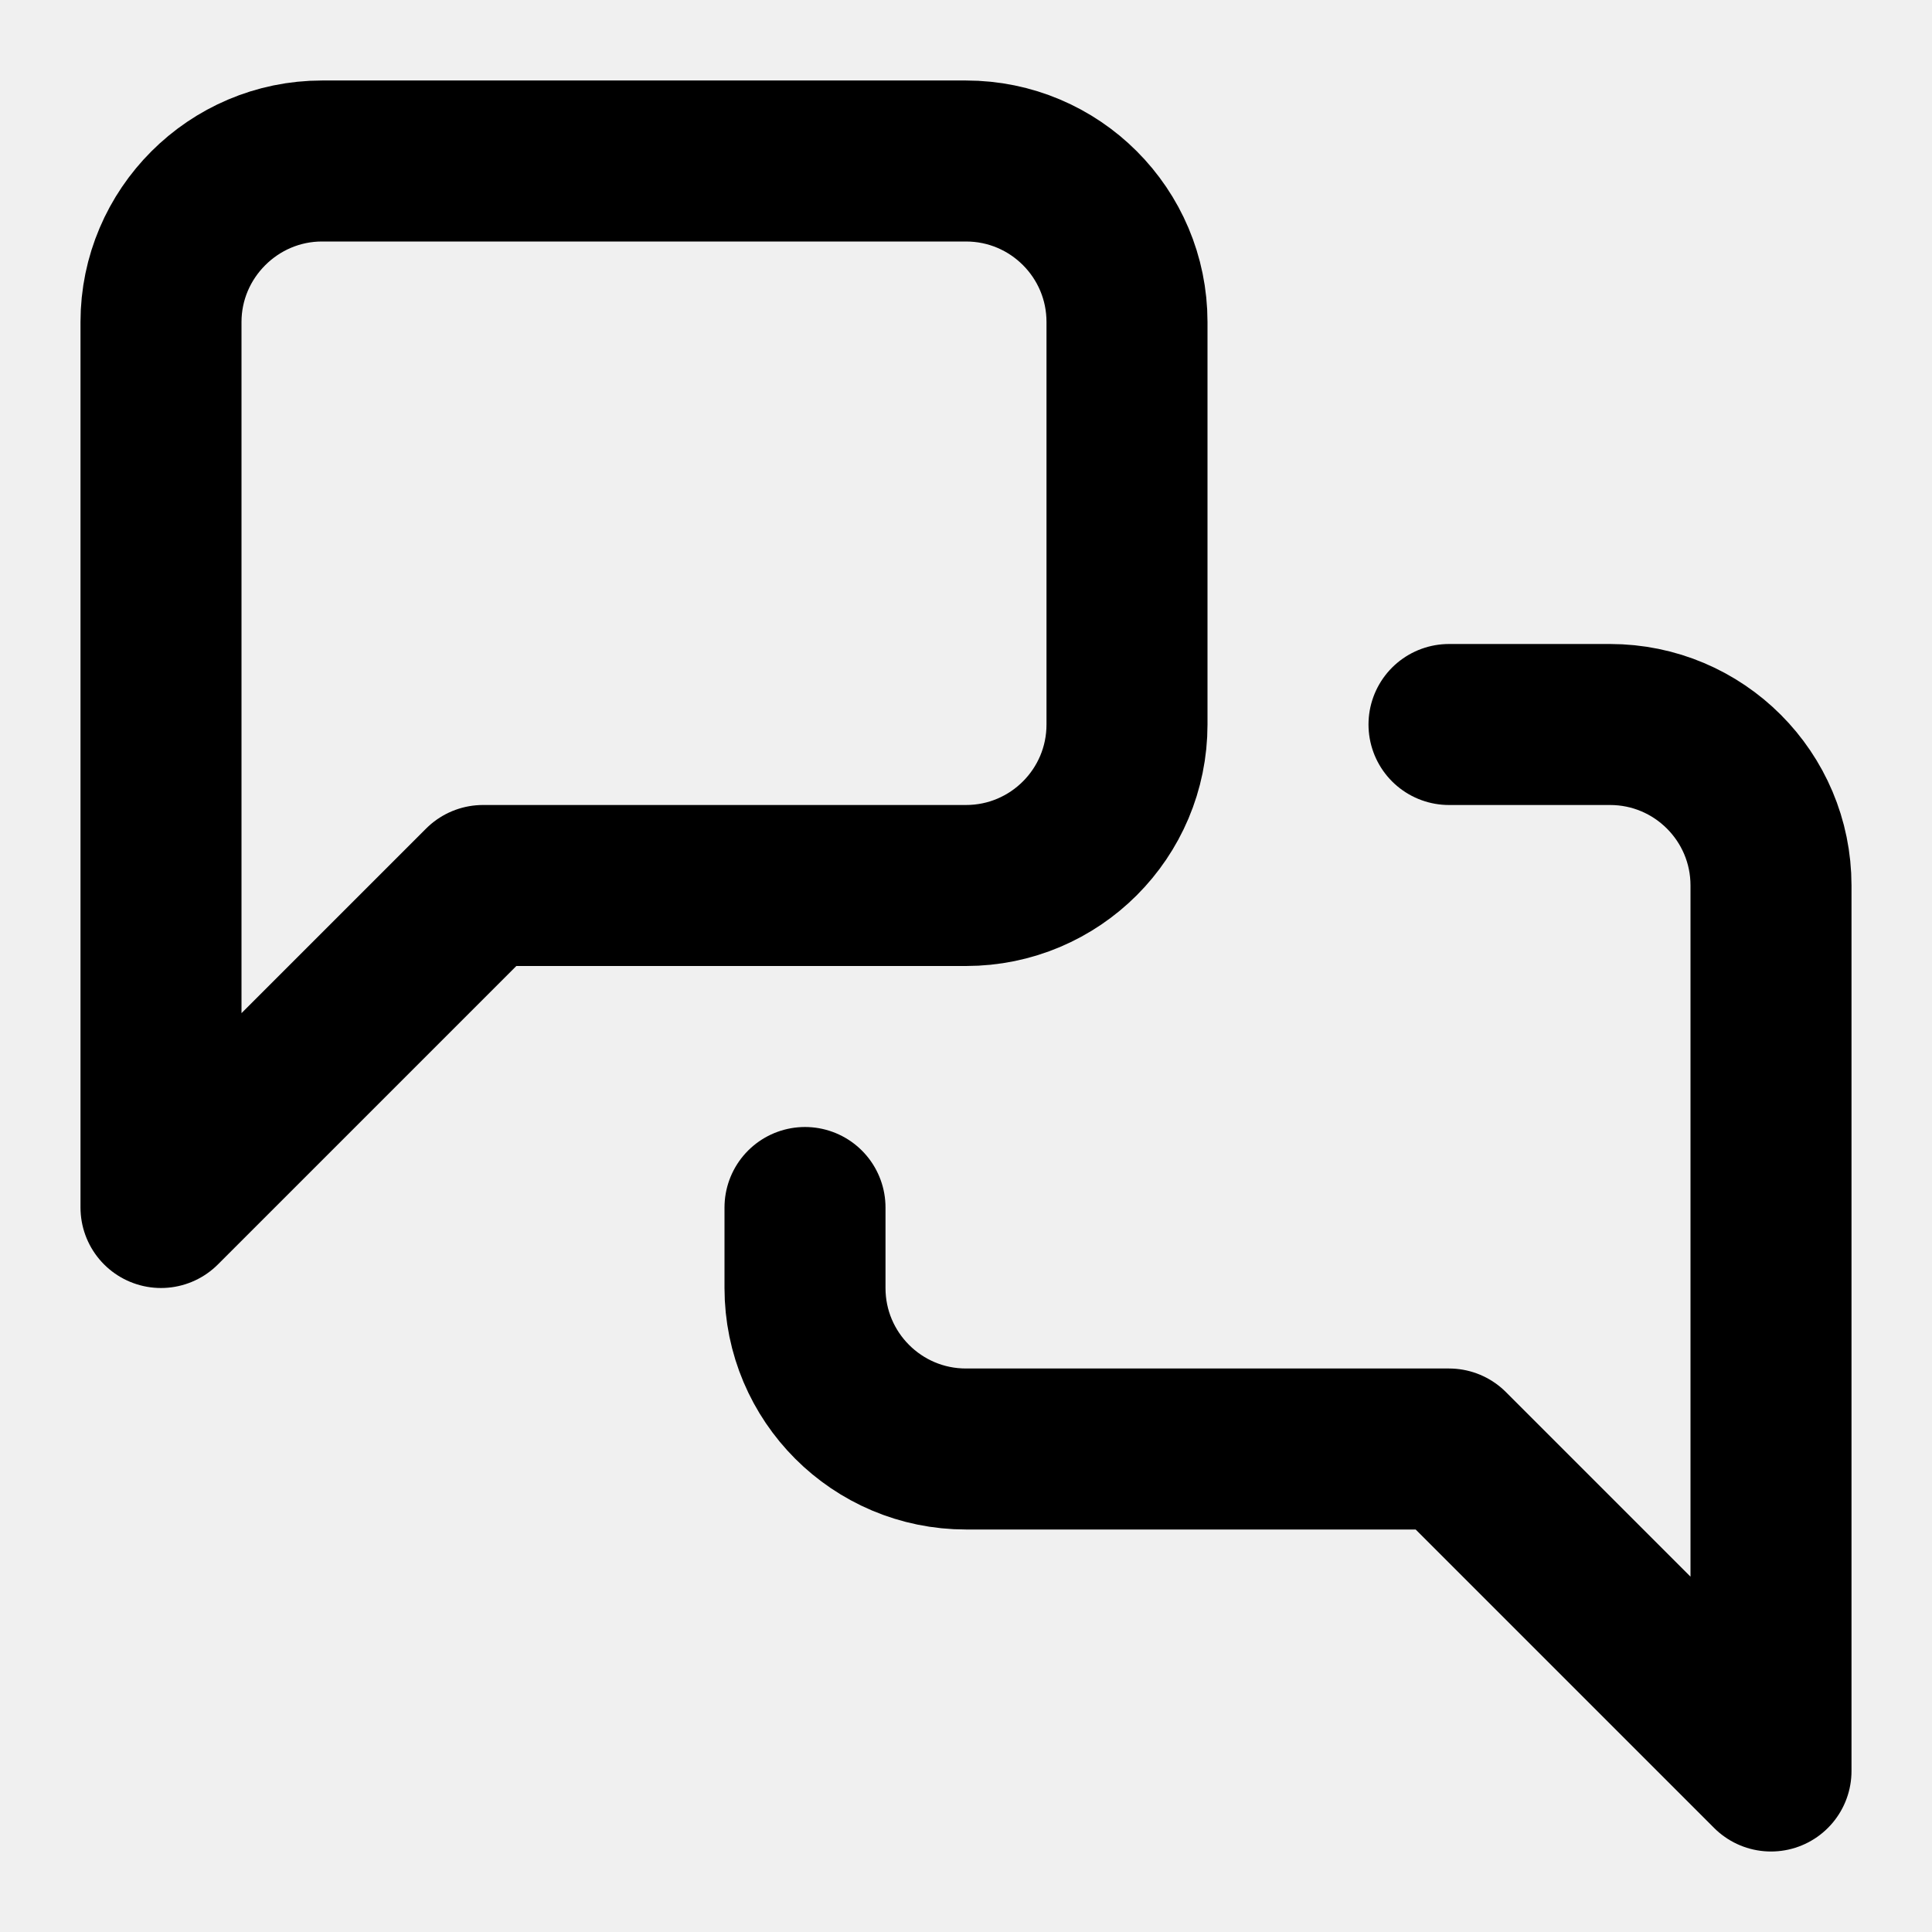
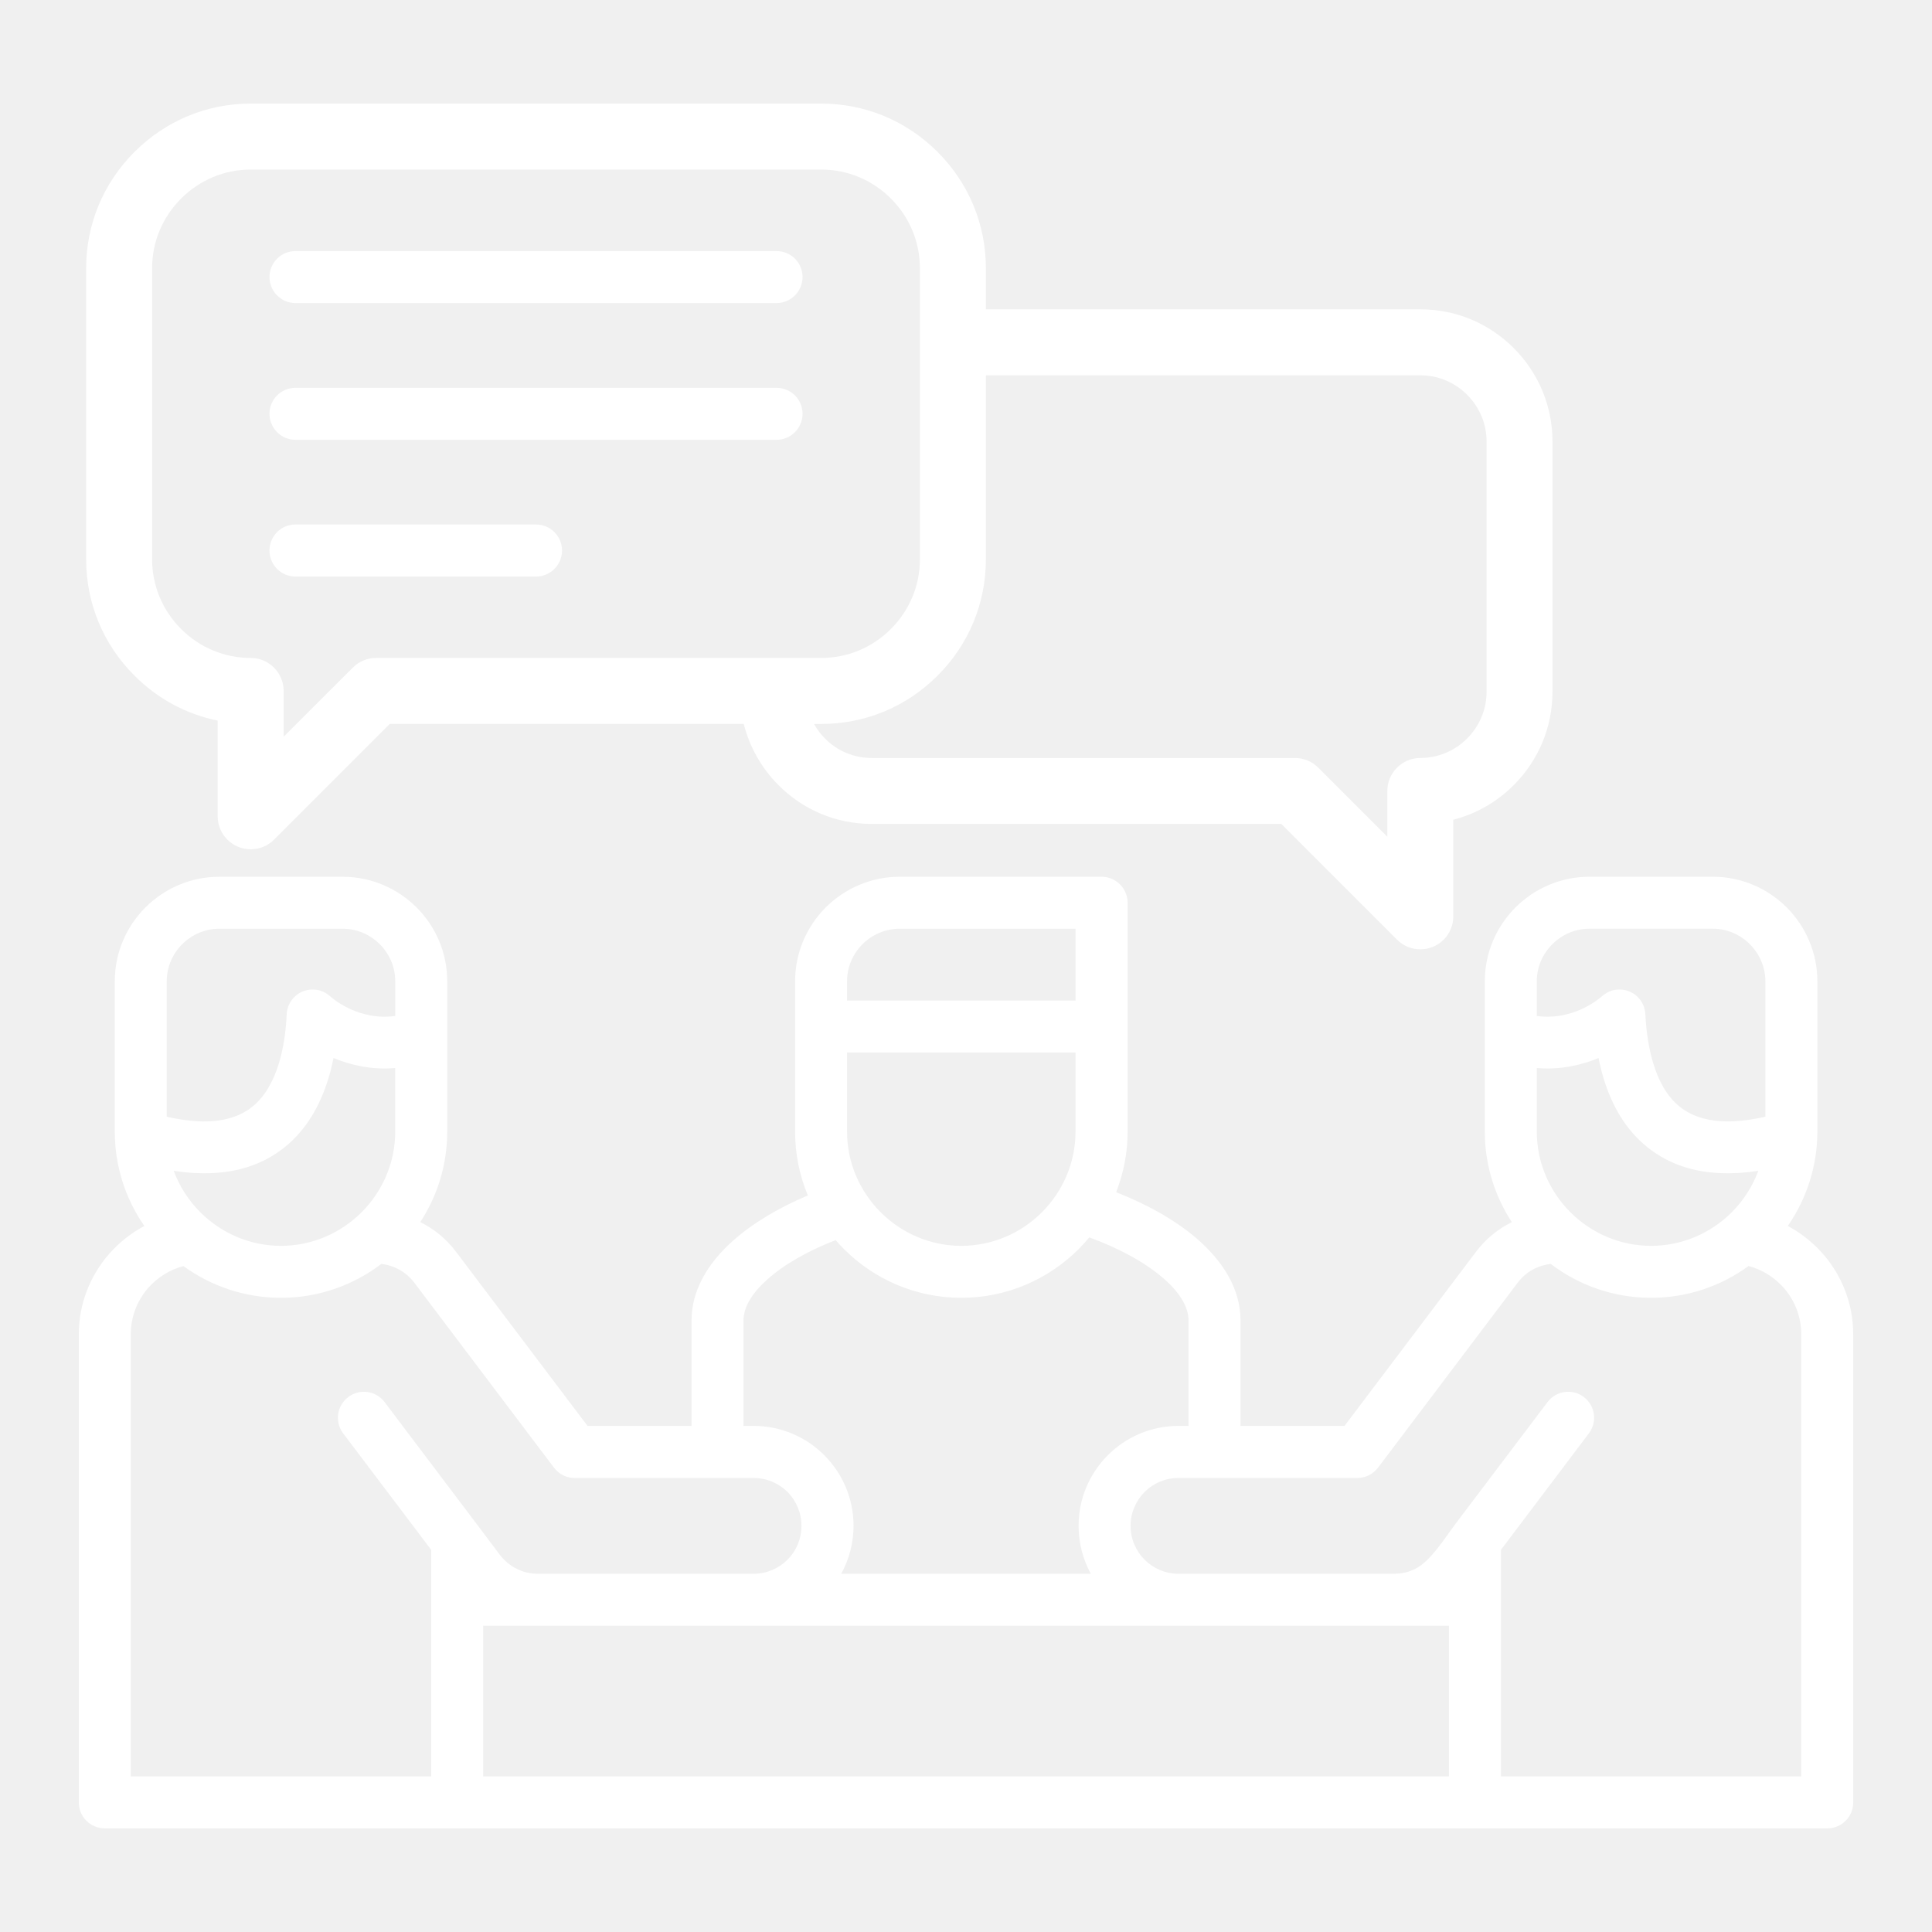
- <svg xmlns="http://www.w3.org/2000/svg" width="24" height="24" viewBox="0 0 24 24" fill="none" stroke="currentColor" stroke-width="2" stroke-linecap="round" stroke-linejoin="round" class="lucide lucide-messages-square">
-   <path d="M14 9a2 2 0 0 1-2 2H6l-4 4V4c0-1.1.9-2 2-2h8a2 2 0 0 1 2 2v5Z" />
-   <path d="M18 9h2a2 2 0 0 1 2 2v11l-4-4h-6a2 2 0 0 1-2-2v-1" />
+ <svg xmlns="http://www.w3.org/2000/svg" id="svg5105" version="1.1" viewBox="0 0 138 138" height="138" width="138">
+   <defs id="defs5099" />
+   <g transform="translate(-26.03843,-10.00042)" id="layer1">
+     <path d="m 47.14,31.647 c -1.025,0 -1.852,-0.836 -1.852,-1.859 0,-1.025 0.827,-1.853 1.852,-1.853 h 34.371 c 1.023,0 1.852,0.828 1.852,1.853 0,1.023 -0.829,1.859 -1.852,1.859 z" style="fill:#ffffff;fill-opacity:1;fill-rule:nonzero;stroke:none;stroke-width:1.333" id="path2285" />
+     <path d="m 47.14,51.183 c -1.025,0 -1.852,-0.836 -1.852,-1.86 0,-1.025 0.827,-1.86 1.852,-1.86 h 17.185 c 1.025,0 1.859,0.835 1.859,1.86 0,1.024 -0.833,1.86 -1.859,1.86 z" style="fill:#ffffff;fill-opacity:1;fill-rule:nonzero;stroke:none;stroke-width:1.333" id="path2287" />
+     <path d="m 47.14,41.415 c -1.025,0 -1.852,-0.836 -1.852,-1.86 0,-1.024 0.827,-1.852 1.852,-1.852 h 34.371 c 1.023,0 1.852,0.828 1.852,1.852 0,1.024 -0.829,1.86 -1.852,1.86 z" style="fill:#ffffff;fill-opacity:1;fill-rule:nonzero;stroke:none;stroke-width:1.333" id="path2289" />
+     <path d="m 134.163,34.864 h -0.001 c -1.787,-1.787 -4.155,-2.769 -6.669,-2.769 H 96.458 v -2.939 c 0,-3.129 -1.224,-6.079 -3.451,-8.304 -2.227,-2.227 -5.176,-3.452 -8.304,-3.452 H 43.948 c -3.129,0 -6.079,1.225 -8.304,3.452 -2.227,2.225 -3.452,5.175 -3.452,8.304 v 20.797 c 0,3.137 1.225,6.087 3.451,8.304 1.64,1.648 3.688,2.755 5.944,3.215 v 6.839 c 0,1.297 1.059,2.352 2.361,2.352 0.632,0 1.228,-0.247 1.673,-0.695 l 8.259,-8.26 h 25.281 c 0.42,1.649 1.269,3.149 2.469,4.359 1.781,1.796 4.153,2.785 6.677,2.785 h 29.253 l 8.267,8.268 c 0.459,0.459 1.063,0.689 1.665,0.689 0.603,-0.001 1.207,-0.231 1.667,-0.689 0.441,-0.441 0.685,-1.033 0.685,-1.665 v -6.901 c 1.629,-0.42 3.115,-1.269 4.317,-2.471 1.785,-1.788 2.769,-4.156 2.769,-6.671 V 41.535 c 0,-2.515 -0.984,-4.883 -2.769,-6.671 z M 43.948,56.998 c -1.873,0 -3.639,-0.735 -4.973,-2.069 -1.335,-1.336 -2.071,-3.103 -2.071,-4.973 V 29.156 c 0,-1.872 0.735,-3.639 2.069,-4.973 1.337,-1.335 3.103,-2.071 4.975,-2.071 h 40.755 c 1.871,0 3.637,0.736 4.973,2.071 1.335,1.335 2.069,3.101 2.069,4.973 v 20.797 c 0,1.871 -0.735,3.637 -2.071,4.973 -1.333,1.335 -3.1,2.071 -4.972,2.071 H 52.902 c -0.625,0 -1.217,0.245 -1.665,0.693 l -4.937,4.931 v -3.264 c 0,-1.301 -1.055,-2.36 -2.351,-2.36 z M 132.222,41.535 v 17.877 c 0,1.256 -0.493,2.441 -1.391,3.339 -0.896,0.896 -2.083,1.391 -3.339,1.391 -1.301,0 -2.359,1.059 -2.359,2.359 v 3.263 l -4.919,-4.917 c -0.447,-0.455 -1.041,-0.704 -1.675,-0.704 H 88.308 c -1.264,0 -2.452,-0.493 -3.344,-1.391 -0.305,-0.307 -0.568,-0.659 -0.78,-1.041 h 0.519 c 3.136,0 6.085,-1.225 8.304,-3.451 2.227,-2.219 3.451,-5.168 3.451,-8.304 v -13.148 h 31.035 c 1.256,0 2.443,0.493 3.339,1.389 0.897,0.899 1.391,2.084 1.391,3.339 z" style="fill:#ffffff;fill-opacity:1;fill-rule:nonzero;stroke:none;stroke-width:1.333" id="path2291" />
+     <path d="m 38.447,93.628 c 0.413,1.121 1.067,2.132 1.9,2.96 1.481,1.481 3.516,2.401 5.761,2.401 2.239,0 4.281,-0.92 5.761,-2.401 1.48,-1.48 2.4,-3.523 2.4,-5.76 v -4.54 c -1.719,0.147 -3.228,-0.224 -4.407,-0.716 -0.105,0.512 -0.225,1.011 -0.379,1.501 -0.583,1.895 -1.559,3.621 -3.103,4.864 -1.564,1.263 -3.64,1.992 -6.392,1.852 -0.491,-0.023 -1.004,-0.077 -1.543,-0.161 z m 48.095,-12.16 H 102.863 V 76.338 H 90.295 c -1.031,0 -1.972,0.428 -2.652,1.109 -0.68,0.68 -1.101,1.613 -1.101,2.645 z m 16.32,3.712 H 86.542 v 5.648 c 0,2.237 0.919,4.28 2.399,5.76 1.48,1.481 3.523,2.401 5.761,2.401 2.245,0 4.288,-0.92 5.761,-2.401 1.48,-1.48 2.399,-3.523 2.399,-5.76 z m 50.875,12.391 c 0.996,0.527 1.873,1.243 2.597,2.092 1.297,1.529 2.076,3.501 2.076,5.641 v 23.465 c 0,1.025 -0.827,1.853 -1.852,1.853 -1.024,0 -1.86,-0.828 -1.86,-1.853 v -23.465 c 0,-1.236 -0.449,-2.372 -1.192,-3.249 -0.66,-0.779 -1.551,-1.353 -2.568,-1.627 -1.959,1.431 -4.365,2.273 -6.961,2.273 -2.688,0 -5.172,-0.899 -7.172,-2.421 -0.379,0.043 -0.744,0.148 -1.095,0.309 -0.477,0.224 -0.912,0.568 -1.264,1.031 l -9.971,13.207 c -0.351,0.463 -0.897,0.744 -1.48,0.744 h -12.779 c -0.947,0 -1.803,0.379 -2.42,0.995 -0.617,0.625 -1.003,1.481 -1.003,2.421 0,0.948 0.385,1.804 1.003,2.421 0.617,0.619 1.473,1.004 2.42,1.004 h 15.263 c 0.611,0 1.08,-0.064 1.664,-0.359 1.08,-0.54 2.091,-2.181 2.827,-3.164 l 6.604,-8.736 c 0.617,-0.821 1.775,-0.983 2.595,-0.365 0.815,0.617 0.976,1.781 0.359,2.597 l -6.28,8.32 v 16.183 h 21.451 v -10.659 c 0,-1.025 0.836,-1.853 1.86,-1.853 1.025,0 1.852,0.828 1.852,1.853 v 12.517 c 0,1.025 -0.827,1.853 -1.852,1.853 H 33.527 c -1.024,0 -1.86,-0.828 -1.86,-1.853 v -12.517 c 0,-1.025 0.836,-1.853 1.86,-1.853 1.024,0 1.852,0.828 1.852,1.853 v 10.659 h 21.46 v -16.183 l -6.288,-8.32 c -0.617,-0.816 -0.457,-1.98 0.364,-2.597 0.815,-0.617 1.979,-0.456 2.597,0.365 l 6.455,8.547 c 0.589,0.779 1.18,1.565 1.768,2.351 0.337,0.441 0.752,0.779 1.208,1.003 0.512,0.26 0.989,0.359 1.551,0.359 h 15.375 c 0.94,0 1.796,-0.385 2.421,-1.004 0.617,-0.617 0.995,-1.473 0.995,-2.421 0,-0.94 -0.377,-1.796 -0.995,-2.421 -0.625,-0.616 -1.481,-0.995 -2.421,-0.995 h -12.785 c -0.561,0 -1.115,-0.26 -1.48,-0.744 l -9.972,-13.207 c -0.568,-0.749 -1.417,-1.235 -2.357,-1.34 -1.993,1.516 -4.477,2.421 -7.165,2.421 -2.595,0 -5.009,-0.843 -6.967,-2.267 -0.997,0.26 -1.881,0.827 -2.54,1.585 -0.759,0.884 -1.223,2.028 -1.223,3.284 v 23.704 c 0,1.024 -0.828,1.852 -1.851,1.852 -1.025,0 -1.861,-0.828 -1.861,-1.852 v -23.704 c 0,-2.169 0.808,-4.168 2.135,-5.704 0.715,-0.821 1.577,-1.516 2.548,-2.028 -1.384,-1.987 -2.113,-4.329 -2.113,-6.744 v -10.736 c 0,-2.056 0.835,-3.923 2.189,-5.276 1.355,-1.348 3.213,-2.189 5.271,-2.189 h 8.819 c 2.057,0 3.923,0.841 5.277,2.189 1.355,1.353 2.189,3.22 2.189,5.276 v 10.736 c 0,2.379 -0.709,4.604 -1.924,6.463 1.005,0.505 1.853,1.2 2.535,2.099 l 9.411,12.461 h 7.429 v -7.528 c 0,-2.133 1.131,-4.064 2.961,-5.699 1.419,-1.264 3.284,-2.364 5.347,-3.235 -0.589,-1.411 -0.911,-2.948 -0.911,-4.561 v -10.736 c 0,-2.057 0.841,-3.923 2.189,-5.276 1.355,-1.348 3.22,-2.191 5.276,-2.191 h 14.428 c 1.024,0 1.859,0.836 1.859,1.86 V 90.828 c 0,1.523 -0.293,2.983 -0.821,4.329 2.217,0.871 4.225,1.993 5.741,3.297 1.943,1.672 3.144,3.663 3.144,5.867 v 7.529 h 7.429 l 9.411,-12.461 c 0.695,-0.913 1.565,-1.615 2.54,-2.092 -1.221,-1.865 -1.931,-4.091 -1.931,-6.469 v -10.736 c 0,-2.057 0.844,-3.923 2.191,-5.276 1.355,-1.348 3.221,-2.191 5.276,-2.191 h 8.821 c 2.056,0 3.923,0.841 5.277,2.191 1.347,1.353 2.189,3.22 2.189,5.276 v 10.736 c -0.001,2.413 -0.737,4.757 -2.113,6.743 z m -2.105,-3.943 c -0.532,0.084 -1.052,0.139 -1.543,0.161 -2.744,0.14 -4.821,-0.589 -6.387,-1.852 -1.551,-1.243 -2.525,-2.969 -3.108,-4.864 -0.147,-0.491 -0.273,-0.989 -0.372,-1.501 -1.185,0.492 -2.688,0.863 -4.413,0.716 v 4.54 c 0,2.237 0.919,4.28 2.4,5.76 1.48,1.481 3.523,2.401 5.767,2.401 2.24,0 4.281,-0.92 5.763,-2.401 0.827,-0.828 1.48,-1.839 1.893,-2.96 z m -15.823,-11.06 c 2.477,0.351 4.288,-1.087 4.609,-1.368 0.365,-0.308 0.709,-0.497 1.207,-0.519 1.025,-0.049 1.888,0.737 1.937,1.761 0.063,1.207 0.232,2.428 0.575,3.544 0.379,1.241 0.976,2.336 1.881,3.065 0.891,0.716 2.148,1.124 3.895,1.039 0.673,-0.035 1.411,-0.14 2.224,-0.323 v -9.676 c 0,-1.032 -0.428,-1.965 -1.108,-2.645 -0.681,-0.681 -1.615,-1.109 -2.647,-1.109 h -8.82 c -1.031,0 -1.965,0.428 -2.645,1.109 -0.681,0.68 -1.108,1.613 -1.108,2.645 z m -81.539,0 v -2.476 c 0,-1.032 -0.421,-1.965 -1.101,-2.645 -0.681,-0.681 -1.621,-1.109 -2.653,-1.109 h -8.82 c -1.024,0 -1.965,0.428 -2.647,1.109 -0.679,0.68 -1.101,1.613 -1.101,2.645 v 9.676 c 0.808,0.183 1.544,0.288 2.219,0.324 1.747,0.084 3.004,-0.324 3.895,-1.04 0.905,-0.729 1.501,-1.824 1.888,-3.065 0.343,-1.116 0.511,-2.336 0.568,-3.544 0.049,-1.024 0.919,-1.811 1.936,-1.761 0.477,0.021 0.843,0.197 1.193,0.505 0.259,0.232 2.097,1.74 4.624,1.381 z m 31.457,16.013 c -1.936,0.752 -3.648,1.705 -4.869,2.8 -1.06,0.94 -1.713,1.951 -1.713,2.94 v 7.529 h 0.724 c 1.964,0 3.753,0.8 5.044,2.092 1.292,1.291 2.092,3.073 2.092,5.044 0,1.241 -0.323,2.408 -0.877,3.425 h 17.824 c -0.555,-1.017 -0.871,-2.184 -0.871,-3.425 0,-1.971 0.799,-3.753 2.091,-5.044 1.292,-1.292 3.075,-2.092 5.045,-2.092 h 0.717 v -7.529 c 0,-1.024 -0.703,-2.077 -1.839,-3.052 -1.335,-1.143 -3.185,-2.133 -5.251,-2.884 -0.239,0.288 -0.491,0.569 -0.751,0.828 -2.153,2.155 -5.121,3.488 -8.392,3.488 -3.263,0 -6.239,-1.333 -8.385,-3.488 -0.203,-0.204 -0.399,-0.415 -0.589,-0.632 z M 129.535,126.124 H 60.551 v 10.764 h 68.984 z" style="fill:#ffffff;fill-opacity:1;fill-rule:nonzero;stroke:none;stroke-width:1.333" id="path2293" />
+   </g>
</svg>
